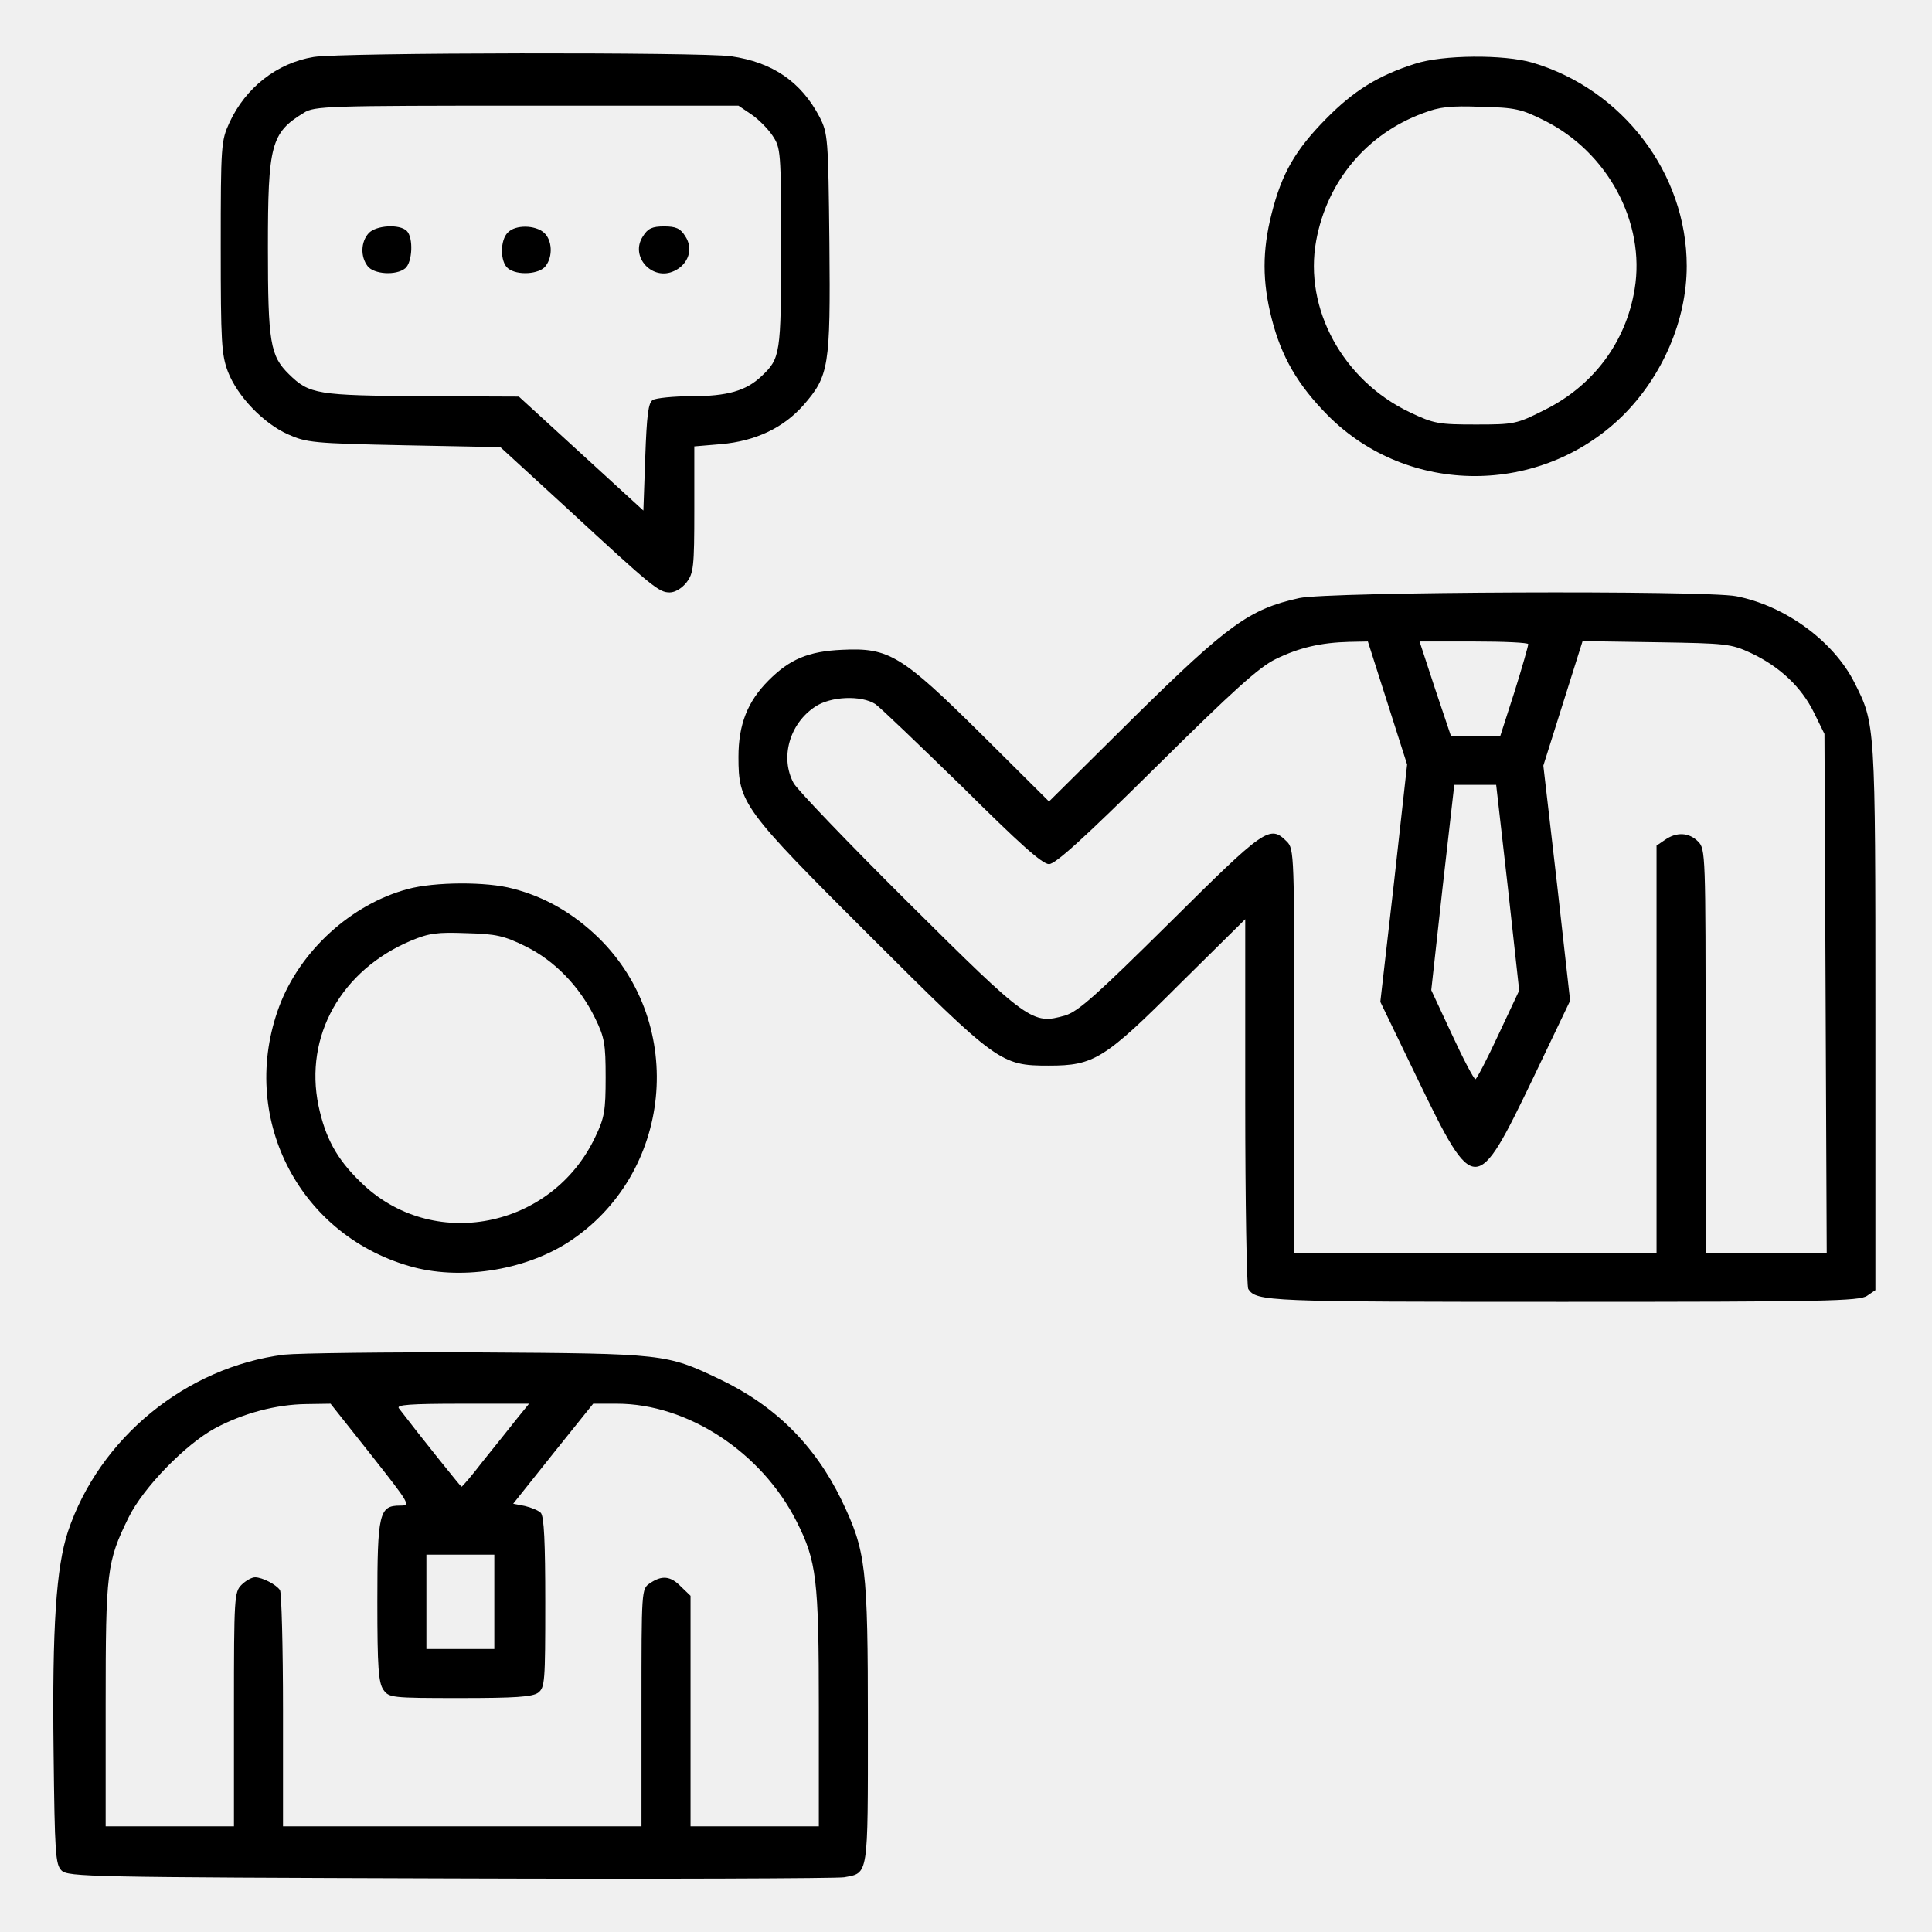
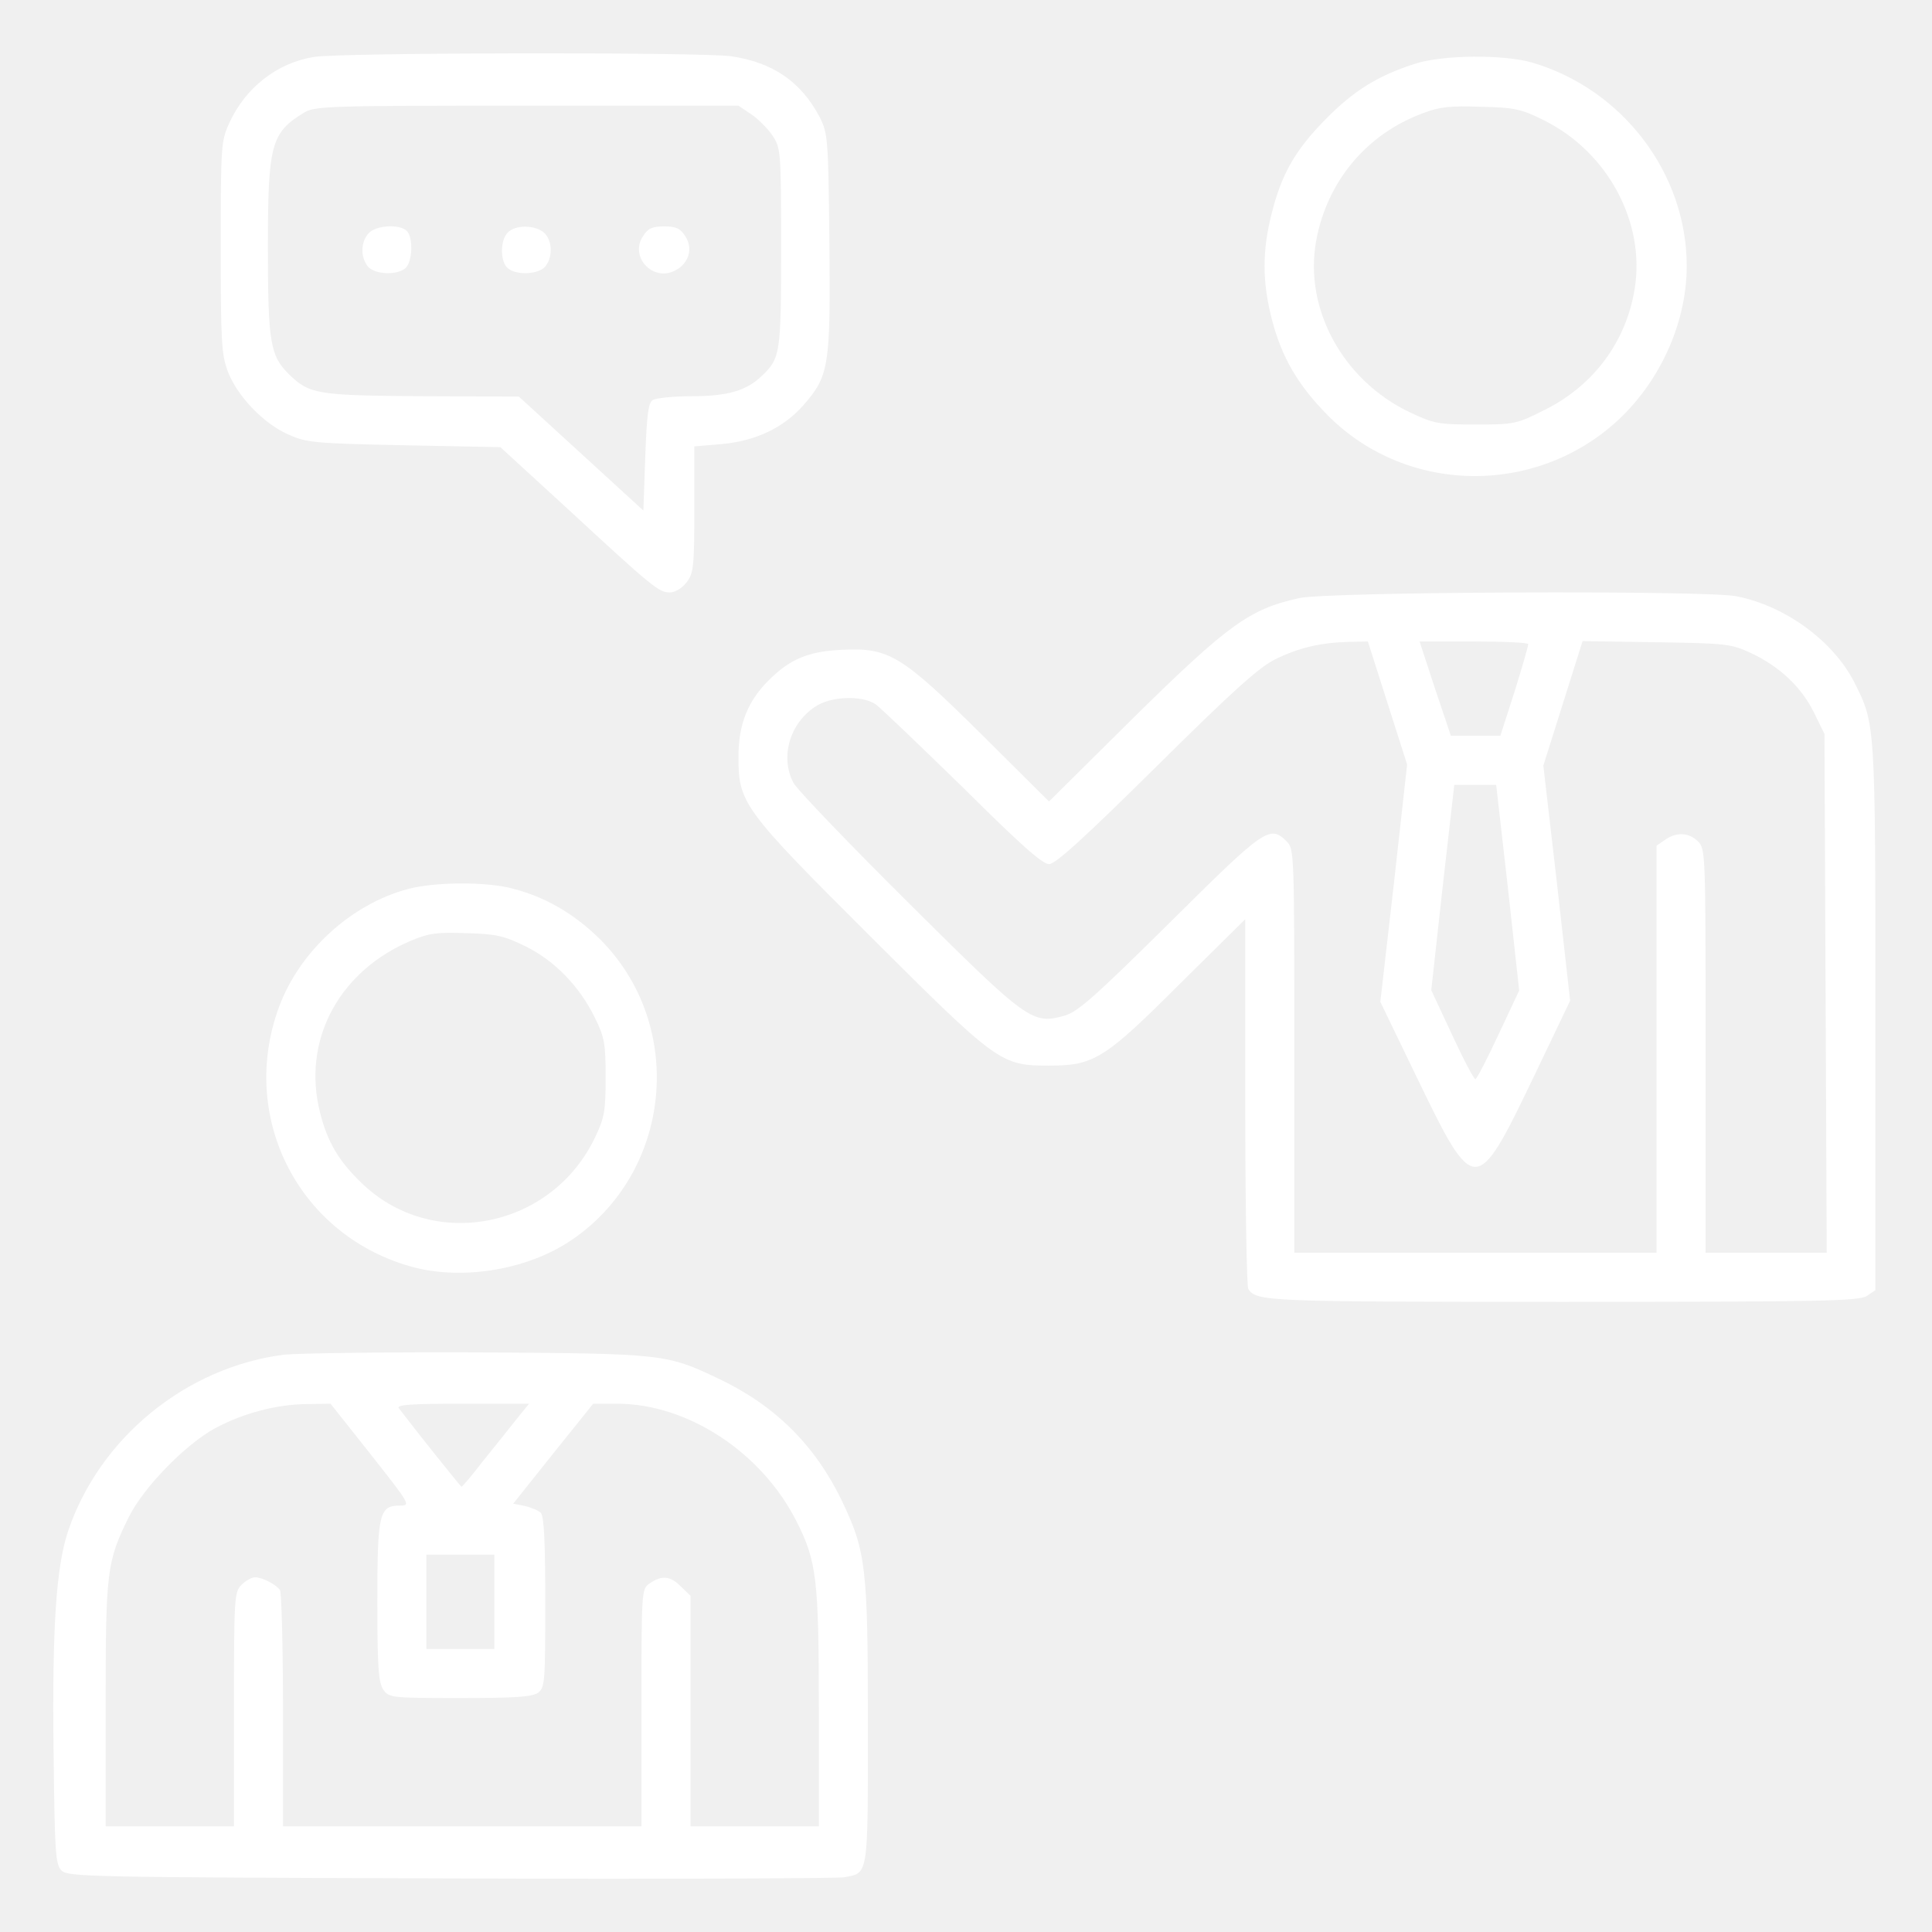
<svg xmlns="http://www.w3.org/2000/svg" version="1.0" width="512pt" height="512pt" viewBox="0 0 512 512" preserveAspectRatio="xMidYMid meet">
-   <g transform="translate(0,512) scale(0.1,-0.1)" fill="#000000" stroke="none">
-     <path d="M831 4969 c-97 -16 -180 -81 -223 -174 -22 -48 -23 -59 -23 -330 0 -252 2 -285 19 -330 25 -65 94 -137 159 -166 49 -22 67 -24 308 -29 l255 -5 180 -165 c224 -207 240 -220 269 -220 14 0 32 11 44 26 19 25 21 40 21 194 l0 167 71 6 c91 8 165 43 218 103 68 78 72 102 69 430 -3 280 -4 290 -26 334 -49 93 -124 145 -235 161 -80 11 -1035 10 -1106 -2z m1160 -152 c18 -12 44 -38 56 -56 22 -33 23 -40 23 -298 0 -282 -2 -293 -52 -340 -41 -39 -91 -53 -185 -53 -48 0 -95 -5 -103 -10 -12 -7 -16 -40 -20 -151 l-5 -142 -165 151 -165 151 -255 1 c-279 2 -300 5 -354 58 -50 49 -56 84 -56 336 0 272 8 304 95 357 28 18 62 19 591 19 l561 0 34 -23z" />
-     <path d="M977 4502 c-21 -23 -22 -62 -3 -87 16 -22 76 -26 100 -6 19 16 22 81 4 99 -19 19 -82 15 -101 -6z" />
-     <path d="M1346 4504 c-21 -20 -21 -78 0 -95 24 -20 84 -16 100 6 20 26 17 69 -4 88 -23 21 -76 22 -96 1z" />
-     <path d="M1704 4494 c-36 -54 25 -120 83 -92 38 18 51 59 29 92 -13 21 -25 26 -56 26 -31 0 -43 -5 -56 -26z" />
-     <path d="M3750 4951 c-98 -31 -163 -72 -235 -145 -82 -83 -118 -145 -145 -252 -25 -98 -25 -180 0 -278 26 -102 69 -176 149 -257 213 -214 564 -214 781 -1 106 105 170 254 170 397 0 245 -169 468 -409 539 -75 22 -238 21 -311 -3z m342 -150 c169 -84 269 -271 240 -447 -23 -141 -110 -257 -240 -321 -73 -37 -80 -38 -181 -38 -98 0 -111 2 -174 32 -178 84 -282 275 -249 455 29 158 134 283 283 338 44 17 73 20 154 17 90 -2 107 -6 167 -36z" />
-     <path d="M3443 3535 c-131 -29 -187 -69 -436 -314 l-227 -225 -178 177 c-213 211 -246 231 -370 225 -90 -4 -139 -25 -195 -81 -56 -56 -80 -117 -80 -203 0 -122 11 -138 350 -476 337 -336 345 -342 473 -342 119 0 147 17 347 217 l173 171 0 -484 c0 -267 4 -490 8 -496 22 -33 48 -34 834 -34 693 0 786 2 806 16 l22 15 0 722 c0 784 0 778 -56 889 -56 110 -184 203 -313 228 -85 16 -1080 12 -1158 -5z m234 -278 l52 -163 -35 -315 -36 -314 100 -207 c149 -308 155 -307 304 3 l99 207 -35 312 -36 311 52 165 52 165 196 -3 c186 -3 197 -4 251 -29 76 -36 133 -90 166 -157 l28 -57 3 -687 3 -688 -161 0 -160 0 0 535 c0 522 0 535 -20 555 -24 24 -57 26 -88 4 l-22 -15 0 -540 0 -539 -480 0 -480 0 0 535 c0 522 0 535 -20 555 -45 45 -58 35 -309 -214 -197 -195 -243 -236 -278 -247 -87 -25 -97 -18 -416 299 -159 158 -296 301 -304 317 -36 67 -11 157 57 202 41 28 123 31 160 7 14 -10 117 -109 231 -220 150 -149 211 -204 229 -204 17 0 92 68 284 258 205 203 273 264 316 285 63 31 121 44 195 46 l50 1 52 -163z m373 156 c0 -5 -16 -61 -36 -125 l-38 -118 -66 0 -65 0 -42 125 -41 125 144 0 c79 0 144 -3 144 -7z m-54 -645 l30 -273 -55 -117 c-30 -65 -58 -118 -61 -118 -4 0 -32 53 -62 118 l-55 118 30 272 31 272 56 0 55 0 31 -272z" />
-     <path d="M1081 2764 c-150 -40 -286 -164 -341 -311 -108 -290 48 -602 344 -688 132 -39 304 -13 422 63 276 179 316 576 80 807 -66 64 -141 108 -227 130 -69 19 -208 18 -278 -1z m312 -152 c77 -38 143 -106 184 -190 25 -51 28 -68 28 -157 0 -88 -3 -107 -27 -157 -115 -245 -434 -307 -623 -120 -63 61 -93 117 -111 202 -38 184 60 359 245 437 48 20 69 23 147 20 79 -2 100 -7 157 -35z" />
-     <path d="M753 1530 c-260 -33 -490 -221 -573 -469 -31 -94 -42 -252 -38 -583 3 -270 5 -299 21 -315 17 -17 74 -18 1030 -21 557 -2 1026 0 1044 3 65 12 63 -1 63 406 0 419 -5 458 -70 594 -71 146 -177 251 -325 321 -139 66 -144 67 -635 70 -245 1 -477 -2 -517 -6z m230 -265 c104 -132 106 -135 77 -135 -55 0 -60 -20 -60 -255 0 -174 3 -214 16 -233 15 -21 20 -22 203 -22 146 0 191 3 207 14 18 14 19 28 19 240 0 157 -3 228 -12 237 -6 6 -25 14 -42 18 l-31 6 106 133 106 132 63 0 c187 0 383 -128 476 -312 53 -105 59 -152 59 -495 l0 -313 -170 0 -170 0 0 305 0 306 -25 24 c-28 29 -51 31 -83 9 -22 -15 -22 -16 -22 -330 l0 -314 -475 0 -475 0 0 308 c0 169 -4 312 -8 318 -10 15 -47 34 -66 34 -9 0 -25 -9 -36 -20 -19 -19 -20 -33 -20 -330 l0 -310 -170 0 -170 0 0 323 c0 354 3 378 61 496 39 79 150 193 229 236 75 40 162 63 241 64 l65 1 107 -135z m385 93 c-19 -24 -58 -73 -88 -110 -29 -38 -55 -68 -57 -68 -2 0 -115 141 -166 208 -7 9 28 12 168 12 l177 0 -34 -42z m-58 -483 l0 -125 -90 0 -90 0 0 125 0 125 90 0 90 0 0 -125z" />
+   <g transform="translate(0,512) scale(0.1,-0.1)" fill="#ffffff" stroke="none">
+     <path d="M831 4969 c-97 -16 -180 -81 -223 -174 -22 -48 -23 -59 -23 -330 0 -252 2 -285 19 -330 25 -65 94 -137 159 -166 49 -22 67 -24 308 -29 l255 -5 180 -165 c224 -207 240 -220 269 -220 14 0 32 11 44 26 19 25 21 40 21 194 l0 167 71 6 c91 8 165 43 218 103 68 78 72 102 69 430 -3 280 -4 290 -26 334 -49 93 -124 145 -235 161 -80 11 -1035 10 -1106 -2z m1160 -152 c18 -12 44 -38 56 -56 22 -33 23 -40 23 -298 0 -282 -2 -293 -52 -340 -41 -39 -91 -53 -185 -53 -48 0 -95 -5 -103 -10 -12 -7 -16 -40 -20 -151 l-5 -142 -165 151 -165 151 -255 1 c-279 2 -300 5 -354 58 -50 49 -56 84 -56 336 0 272 8 304 95 357 28 18 62 19 591 19 l561 0 34 -23z" fill="#ffffff" />
+     <path d="M977 4502 c-21 -23 -22 -62 -3 -87 16 -22 76 -26 100 -6 19 16 22 81 4 99 -19 19 -82 15 -101 -6z" fill="#ffffff" />
+     <path d="M1346 4504 c-21 -20 -21 -78 0 -95 24 -20 84 -16 100 6 20 26 17 69 -4 88 -23 21 -76 22 -96 1z" fill="#ffffff" />
+     <path d="M1704 4494 c-36 -54 25 -120 83 -92 38 18 51 59 29 92 -13 21 -25 26 -56 26 -31 0 -43 -5 -56 -26z" fill="#ffffff" />
+     <path d="M3750 4951 c-98 -31 -163 -72 -235 -145 -82 -83 -118 -145 -145 -252 -25 -98 -25 -180 0 -278 26 -102 69 -176 149 -257 213 -214 564 -214 781 -1 106 105 170 254 170 397 0 245 -169 468 -409 539 -75 22 -238 21 -311 -3z m342 -150 c169 -84 269 -271 240 -447 -23 -141 -110 -257 -240 -321 -73 -37 -80 -38 -181 -38 -98 0 -111 2 -174 32 -178 84 -282 275 -249 455 29 158 134 283 283 338 44 17 73 20 154 17 90 -2 107 -6 167 -36z" fill="#ffffff" />
+     <path d="M3443 3535 c-131 -29 -187 -69 -436 -314 l-227 -225 -178 177 c-213 211 -246 231 -370 225 -90 -4 -139 -25 -195 -81 -56 -56 -80 -117 -80 -203 0 -122 11 -138 350 -476 337 -336 345 -342 473 -342 119 0 147 17 347 217 l173 171 0 -484 c0 -267 4 -490 8 -496 22 -33 48 -34 834 -34 693 0 786 2 806 16 l22 15 0 722 c0 784 0 778 -56 889 -56 110 -184 203 -313 228 -85 16 -1080 12 -1158 -5z m234 -278 l52 -163 -35 -315 -36 -314 100 -207 c149 -308 155 -307 304 3 l99 207 -35 312 -36 311 52 165 52 165 196 -3 c186 -3 197 -4 251 -29 76 -36 133 -90 166 -157 l28 -57 3 -687 3 -688 -161 0 -160 0 0 535 c0 522 0 535 -20 555 -24 24 -57 26 -88 4 l-22 -15 0 -540 0 -539 -480 0 -480 0 0 535 c0 522 0 535 -20 555 -45 45 -58 35 -309 -214 -197 -195 -243 -236 -278 -247 -87 -25 -97 -18 -416 299 -159 158 -296 301 -304 317 -36 67 -11 157 57 202 41 28 123 31 160 7 14 -10 117 -109 231 -220 150 -149 211 -204 229 -204 17 0 92 68 284 258 205 203 273 264 316 285 63 31 121 44 195 46 l50 1 52 -163z m373 156 c0 -5 -16 -61 -36 -125 l-38 -118 -66 0 -65 0 -42 125 -41 125 144 0 c79 0 144 -3 144 -7z m-54 -645 l30 -273 -55 -117 c-30 -65 -58 -118 -61 -118 -4 0 -32 53 -62 118 l-55 118 30 272 31 272 56 0 55 0 31 -272z" fill="#ffffff" />
+     <path d="M1081 2764 c-150 -40 -286 -164 -341 -311 -108 -290 48 -602 344 -688 132 -39 304 -13 422 63 276 179 316 576 80 807 -66 64 -141 108 -227 130 -69 19 -208 18 -278 -1z m312 -152 c77 -38 143 -106 184 -190 25 -51 28 -68 28 -157 0 -88 -3 -107 -27 -157 -115 -245 -434 -307 -623 -120 -63 61 -93 117 -111 202 -38 184 60 359 245 437 48 20 69 23 147 20 79 -2 100 -7 157 -35z" fill="#ffffff" />
+     <path d="M753 1530 c-260 -33 -490 -221 -573 -469 -31 -94 -42 -252 -38 -583 3 -270 5 -299 21 -315 17 -17 74 -18 1030 -21 557 -2 1026 0 1044 3 65 12 63 -1 63 406 0 419 -5 458 -70 594 -71 146 -177 251 -325 321 -139 66 -144 67 -635 70 -245 1 -477 -2 -517 -6z m230 -265 c104 -132 106 -135 77 -135 -55 0 -60 -20 -60 -255 0 -174 3 -214 16 -233 15 -21 20 -22 203 -22 146 0 191 3 207 14 18 14 19 28 19 240 0 157 -3 228 -12 237 -6 6 -25 14 -42 18 l-31 6 106 133 106 132 63 0 c187 0 383 -128 476 -312 53 -105 59 -152 59 -495 l0 -313 -170 0 -170 0 0 305 0 306 -25 24 c-28 29 -51 31 -83 9 -22 -15 -22 -16 -22 -330 l0 -314 -475 0 -475 0 0 308 c0 169 -4 312 -8 318 -10 15 -47 34 -66 34 -9 0 -25 -9 -36 -20 -19 -19 -20 -33 -20 -330 l0 -310 -170 0 -170 0 0 323 c0 354 3 378 61 496 39 79 150 193 229 236 75 40 162 63 241 64 l65 1 107 -135z m385 93 c-19 -24 -58 -73 -88 -110 -29 -38 -55 -68 -57 -68 -2 0 -115 141 -166 208 -7 9 28 12 168 12 l177 0 -34 -42z m-58 -483 l0 -125 -90 0 -90 0 0 125 0 125 90 0 90 0 0 -125z" fill="#ffffff" />
  </g>
</svg>
